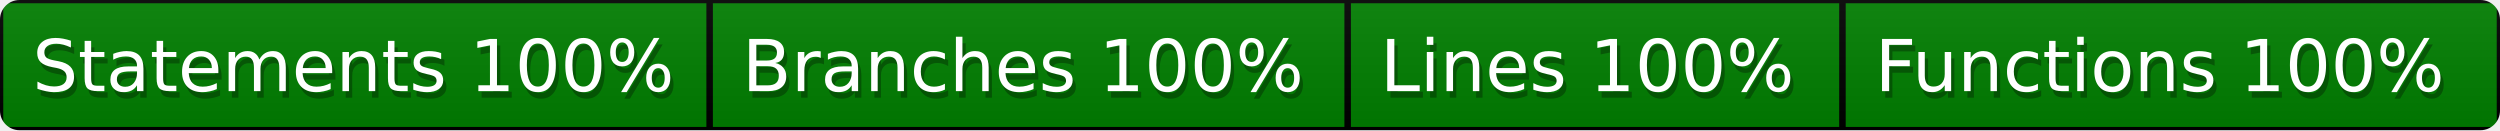
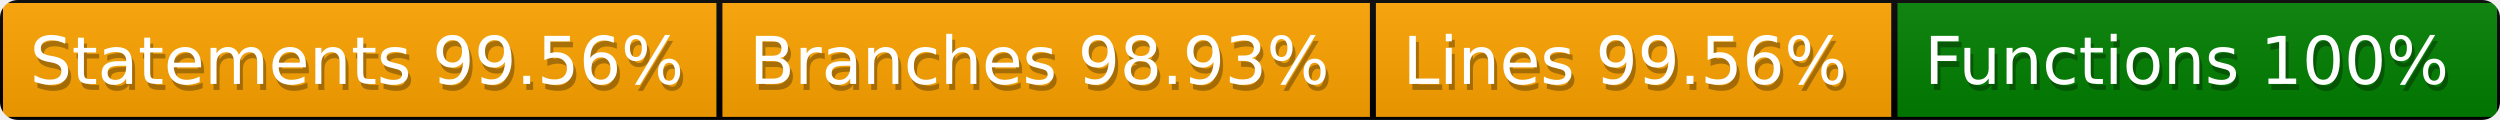
- <svg xmlns="http://www.w3.org/2000/svg" width="384" height="20">
+ <svg xmlns="http://www.w3.org/2000/svg" width="417" height="20">
  <defs>
    <style>text{font-size:11px;font-family:Verdana,DejaVu Sans,Geneva,sans-serif}text.shadow{fill:#010101;fill-opacity:.3}text.high{fill:#fff}</style>
    <linearGradient id="smooth" x2="0" y2="100%">
      <stop offset="0" stop-color="#aaa" stop-opacity=".1" />
      <stop offset="1" stop-opacity=".1" />
    </linearGradient>
    <mask id="round">
      <rect width="100%" height="100%" rx="3" fill="#fff" />
    </mask>
  </defs>
  <g id="bg" mask="url(#round)">
-     <path fill="green" stroke="#000" d="M0 0h109v20H0zM109 0h98v20h-98zM207 0h76v20h-76zM283 0h101v20H283z" />
-     <path fill="url(#smooth)" d="M0 0h384v20H0z" />
+     <path fill="orange" stroke="#000" d="M0 0h120v20H0zM120 0h109v20H120zM229 0h87v20h-87z" />
+     <path fill="green" stroke="#000" d="M316 0h101v20H316z" />
+     <path fill="url(#smooth)" d="M0 0h417v20H0z" />
  </g>
  <g id="fg">
-     <text class="shadow" x="5.5" y="15">Statements 100%</text>
-     <text class="high" x="5" y="14">Statements 100%</text>
-     <text class="shadow" x="114.5" y="15">Branches 100%</text>
-     <text class="high" x="114" y="14">Branches 100%</text>
-     <text class="shadow" x="212.5" y="15">Lines 100%</text>
-     <text class="high" x="212" y="14">Lines 100%</text>
-     <text class="shadow" x="288.5" y="15">Functions 100%</text>
-     <text class="high" x="288" y="14">Functions 100%</text>
+     <text class="shadow" x="5.5" y="15">Statements 99.56%</text>
+     <text class="high" x="5" y="14">Statements 99.56%</text>
+     <text class="shadow" x="125.5" y="15">Branches 98.93%</text>
+     <text class="high" x="125" y="14">Branches 98.93%</text>
+     <text class="shadow" x="234.5" y="15">Lines 99.56%</text>
+     <text class="high" x="234" y="14">Lines 99.56%</text>
+     <text class="shadow" x="321.5" y="15">Functions 100%</text>
+     <text class="high" x="321" y="14">Functions 100%</text>
  </g>
</svg>
